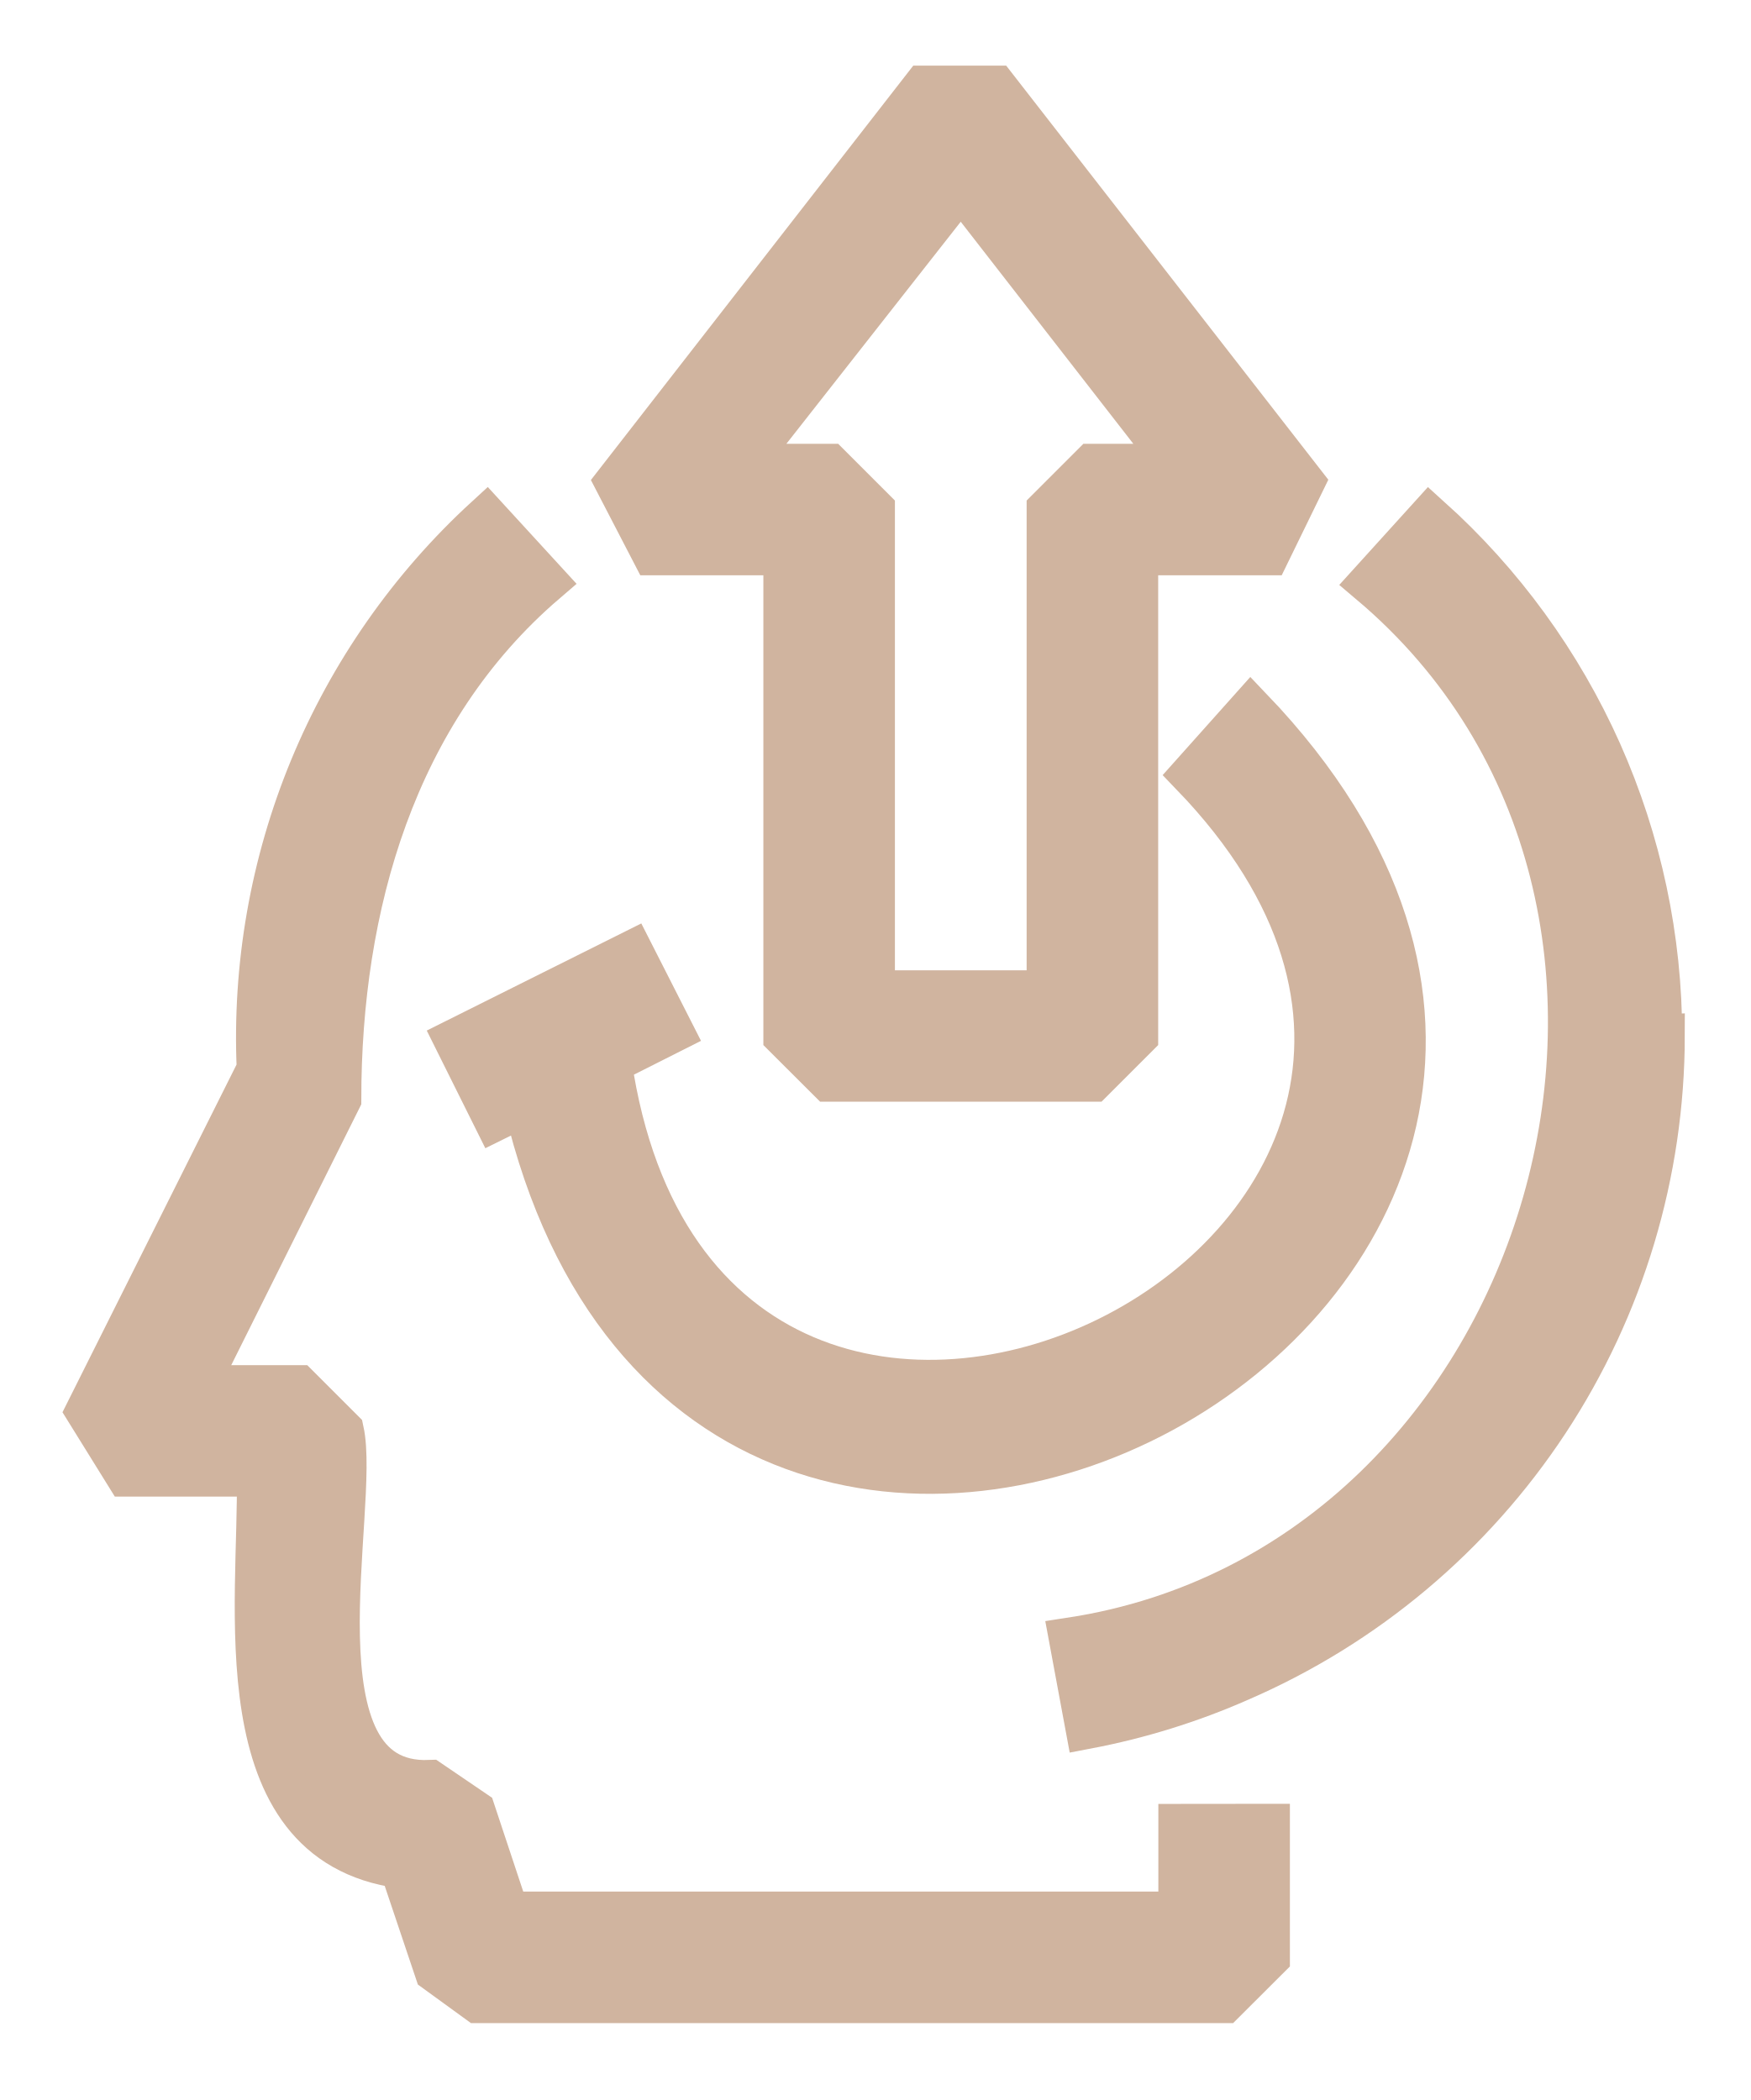
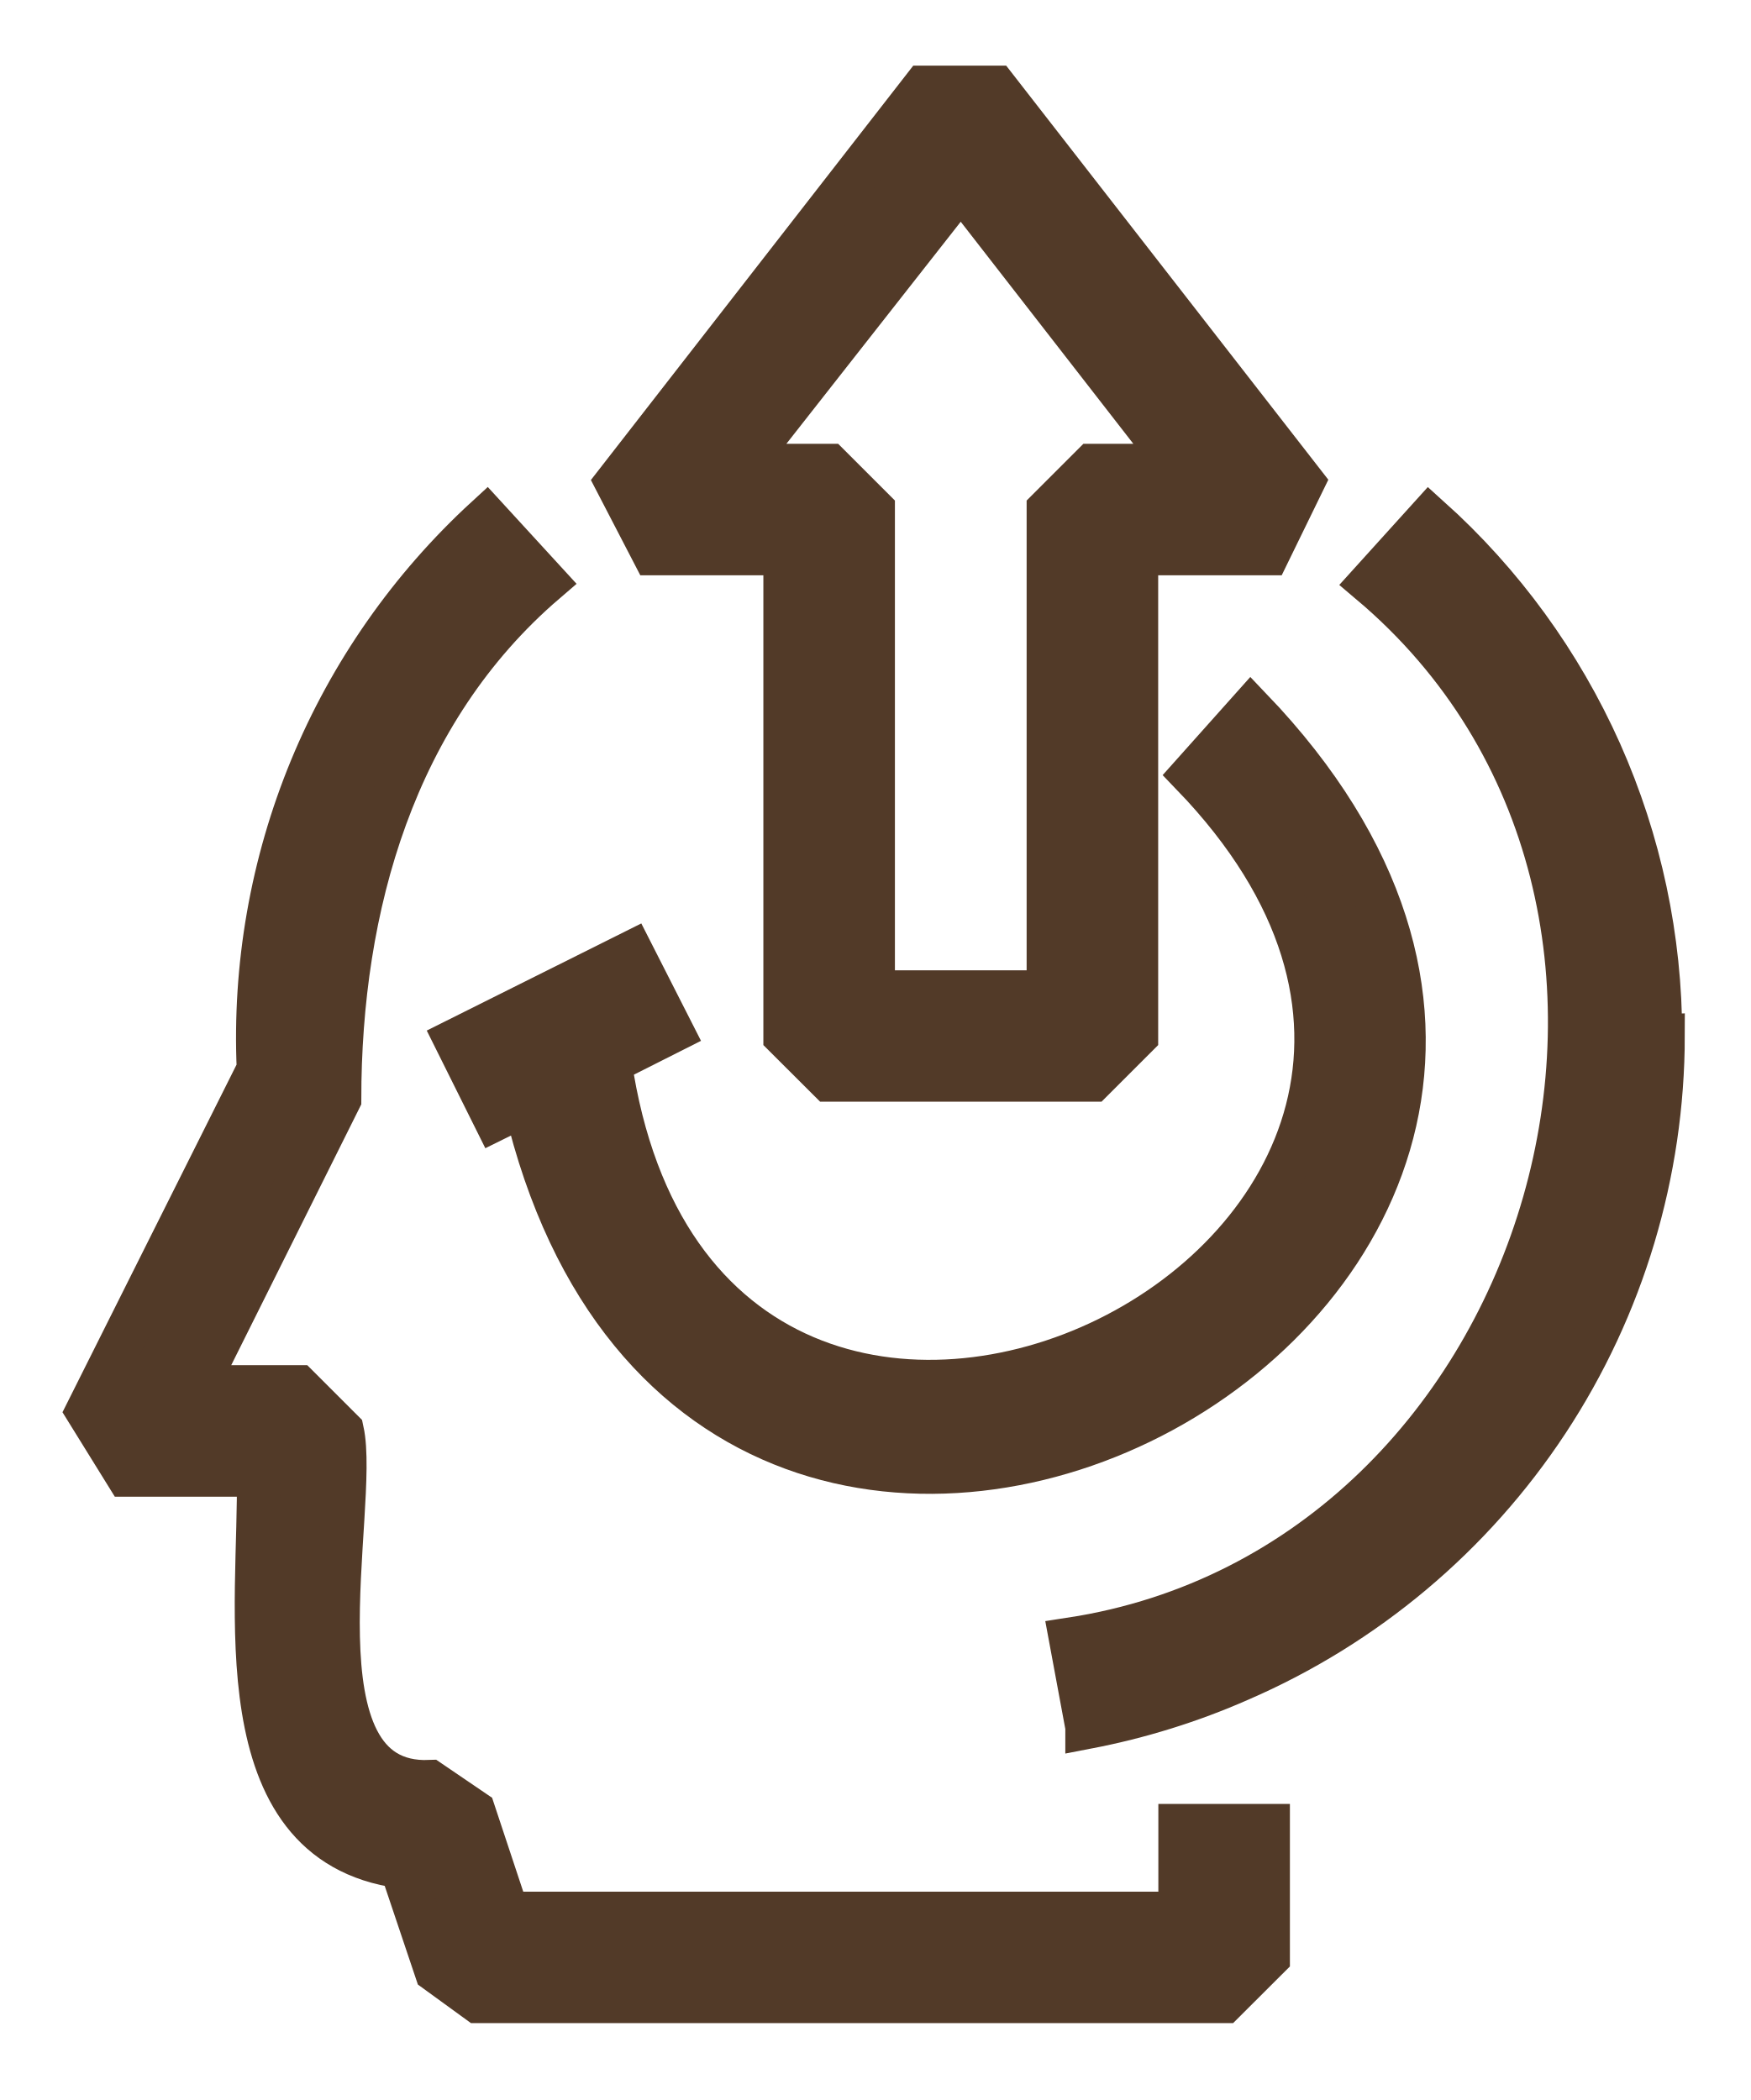
<svg xmlns="http://www.w3.org/2000/svg" width="20" height="24" viewBox="0 0 20 24" fill="none">
-   <path d="M13.485 21.868H5.798L5.412 20.705L4.911 20.364C3.261 20.429 4.099 17.23 3.908 16.353L3.407 15.852H2.238L3.878 12.562C3.878 10.361 4.5 8.135 6.229 6.651L5.558 5.919C4.69 6.715 4.007 7.693 3.557 8.782C3.108 9.87 2.902 11.045 2.955 12.221L1 16.127L1.451 16.854H2.955C2.986 18.313 2.529 21.051 4.585 21.332L4.986 22.525L5.462 22.871H13.986L14.488 22.37V20.865L13.485 20.866L13.485 21.868Z" fill="#D0B49F" stroke="#D0B49F" stroke-width="0.5" />
-   <path d="M18.97 11.841C18.971 10.724 18.736 9.619 18.282 8.599C17.827 7.579 17.163 6.666 16.333 5.919L15.661 6.661C19.978 10.306 17.772 17.887 12.236 18.735L12.422 19.737V19.737C13.02 19.623 13.604 19.442 14.162 19.196C15.597 18.575 16.82 17.548 17.68 16.241C18.54 14.934 18.998 13.405 19 11.84L18.97 11.841Z" fill="#D0B49F" stroke="#D0B49F" stroke-width="0.5" />
-   <path d="M8.972 6.325V11.84L9.474 12.341H12.482L12.983 11.84V6.325H14.488L14.884 5.513L11.374 1H10.557L7.047 5.513L7.468 6.325H8.972ZM10.978 2.128L13.46 5.322H12.482L11.98 5.824V11.339H9.975V5.824L9.473 5.322H8.471L10.978 2.128Z" fill="#D0B49F" stroke="#D0B49F" stroke-width="0.5" />
-   <path d="M7.217 10.888L5.211 11.89L5.658 12.788L6.004 12.617C8.08 21.427 20.57 14.663 14.292 8.105L13.625 8.852C18.834 14.257 8.054 19.547 6.967 12.141L7.673 11.785L7.217 10.888Z" fill="#D0B49F" stroke="#D0B49F" stroke-width="0.5" />
+   <path d="M13.485 21.869H5.798L5.412 20.705L4.911 20.364C3.261 20.429 4.099 17.23 3.908 16.353L3.407 15.852H2.238L3.878 12.562C3.878 10.361 4.5 8.135 6.229 6.651L5.558 5.919C4.69 6.716 4.007 7.693 3.557 8.782C3.108 9.87 2.902 11.045 2.955 12.222L1 16.127L1.451 16.855H2.955C2.986 18.314 2.529 21.051 4.585 21.332L4.986 22.525L5.462 22.871H13.986L14.488 22.37V20.866L13.485 20.866L13.485 21.869Z" fill="#523A28" stroke="#523A28" stroke-width="0.5" />
+   <path d="M18.97 11.841C18.971 10.724 18.736 9.619 18.282 8.599C17.827 7.579 17.163 6.666 16.332 5.919L15.661 6.661C19.978 10.306 17.772 17.887 12.236 18.735L12.422 19.737V19.738C13.02 19.623 13.604 19.442 14.162 19.196C15.597 18.575 16.82 17.548 17.68 16.241C18.54 14.934 18.998 13.405 19 11.84L18.97 11.841Z" fill="#523A28" stroke="#523A28" stroke-width="0.5" />
+   <path d="M8.972 6.325V11.84L9.474 12.341H12.482L12.983 11.84V6.325H14.488L14.884 5.513L11.374 1H10.557L7.047 5.513L7.468 6.325H8.972ZM10.978 2.128L13.46 5.322H12.482L11.98 5.824V11.339H9.975V5.824L9.473 5.322H8.471L10.978 2.128Z" fill="#523A28" stroke="#523A28" stroke-width="0.5" />
+   <path d="M7.217 10.888L5.211 11.89L5.658 12.788L6.004 12.617C8.079 21.427 20.57 14.663 14.292 8.105L13.625 8.852C18.834 14.257 8.054 19.547 6.967 12.141L7.673 11.785L7.217 10.888Z" fill="#523A28" stroke="#523A28" stroke-width="0.5" />
</svg>
